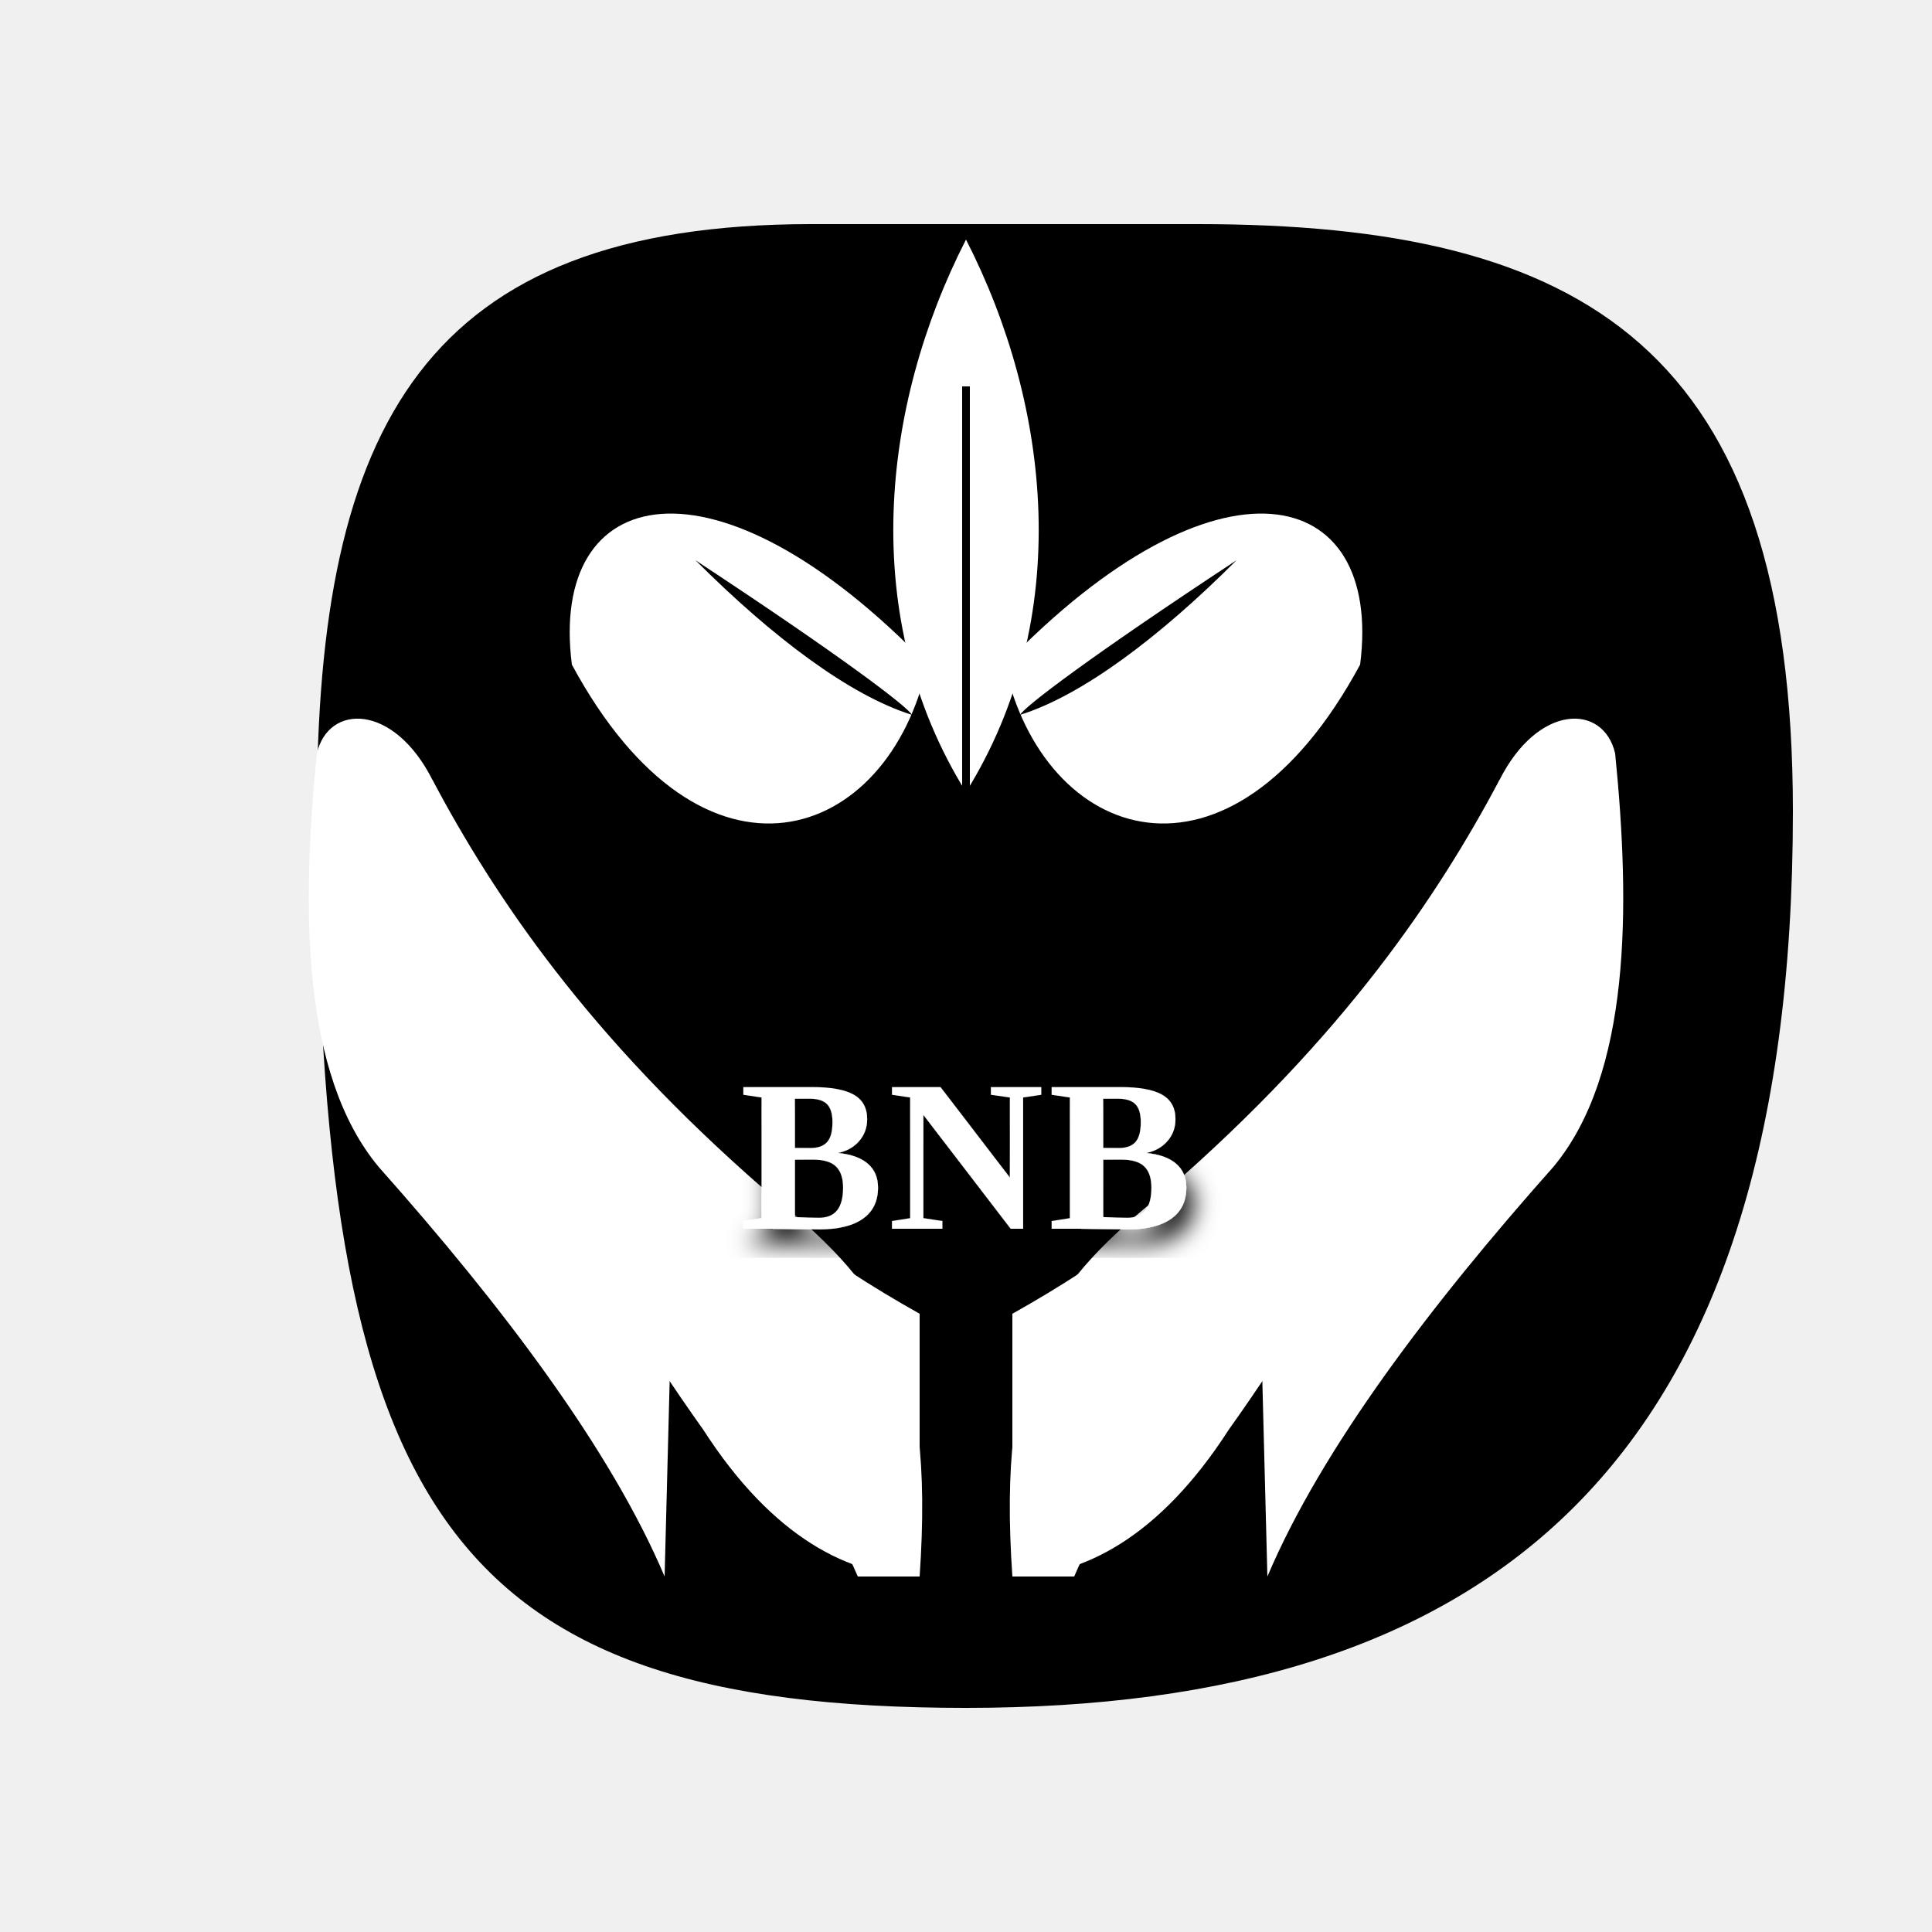
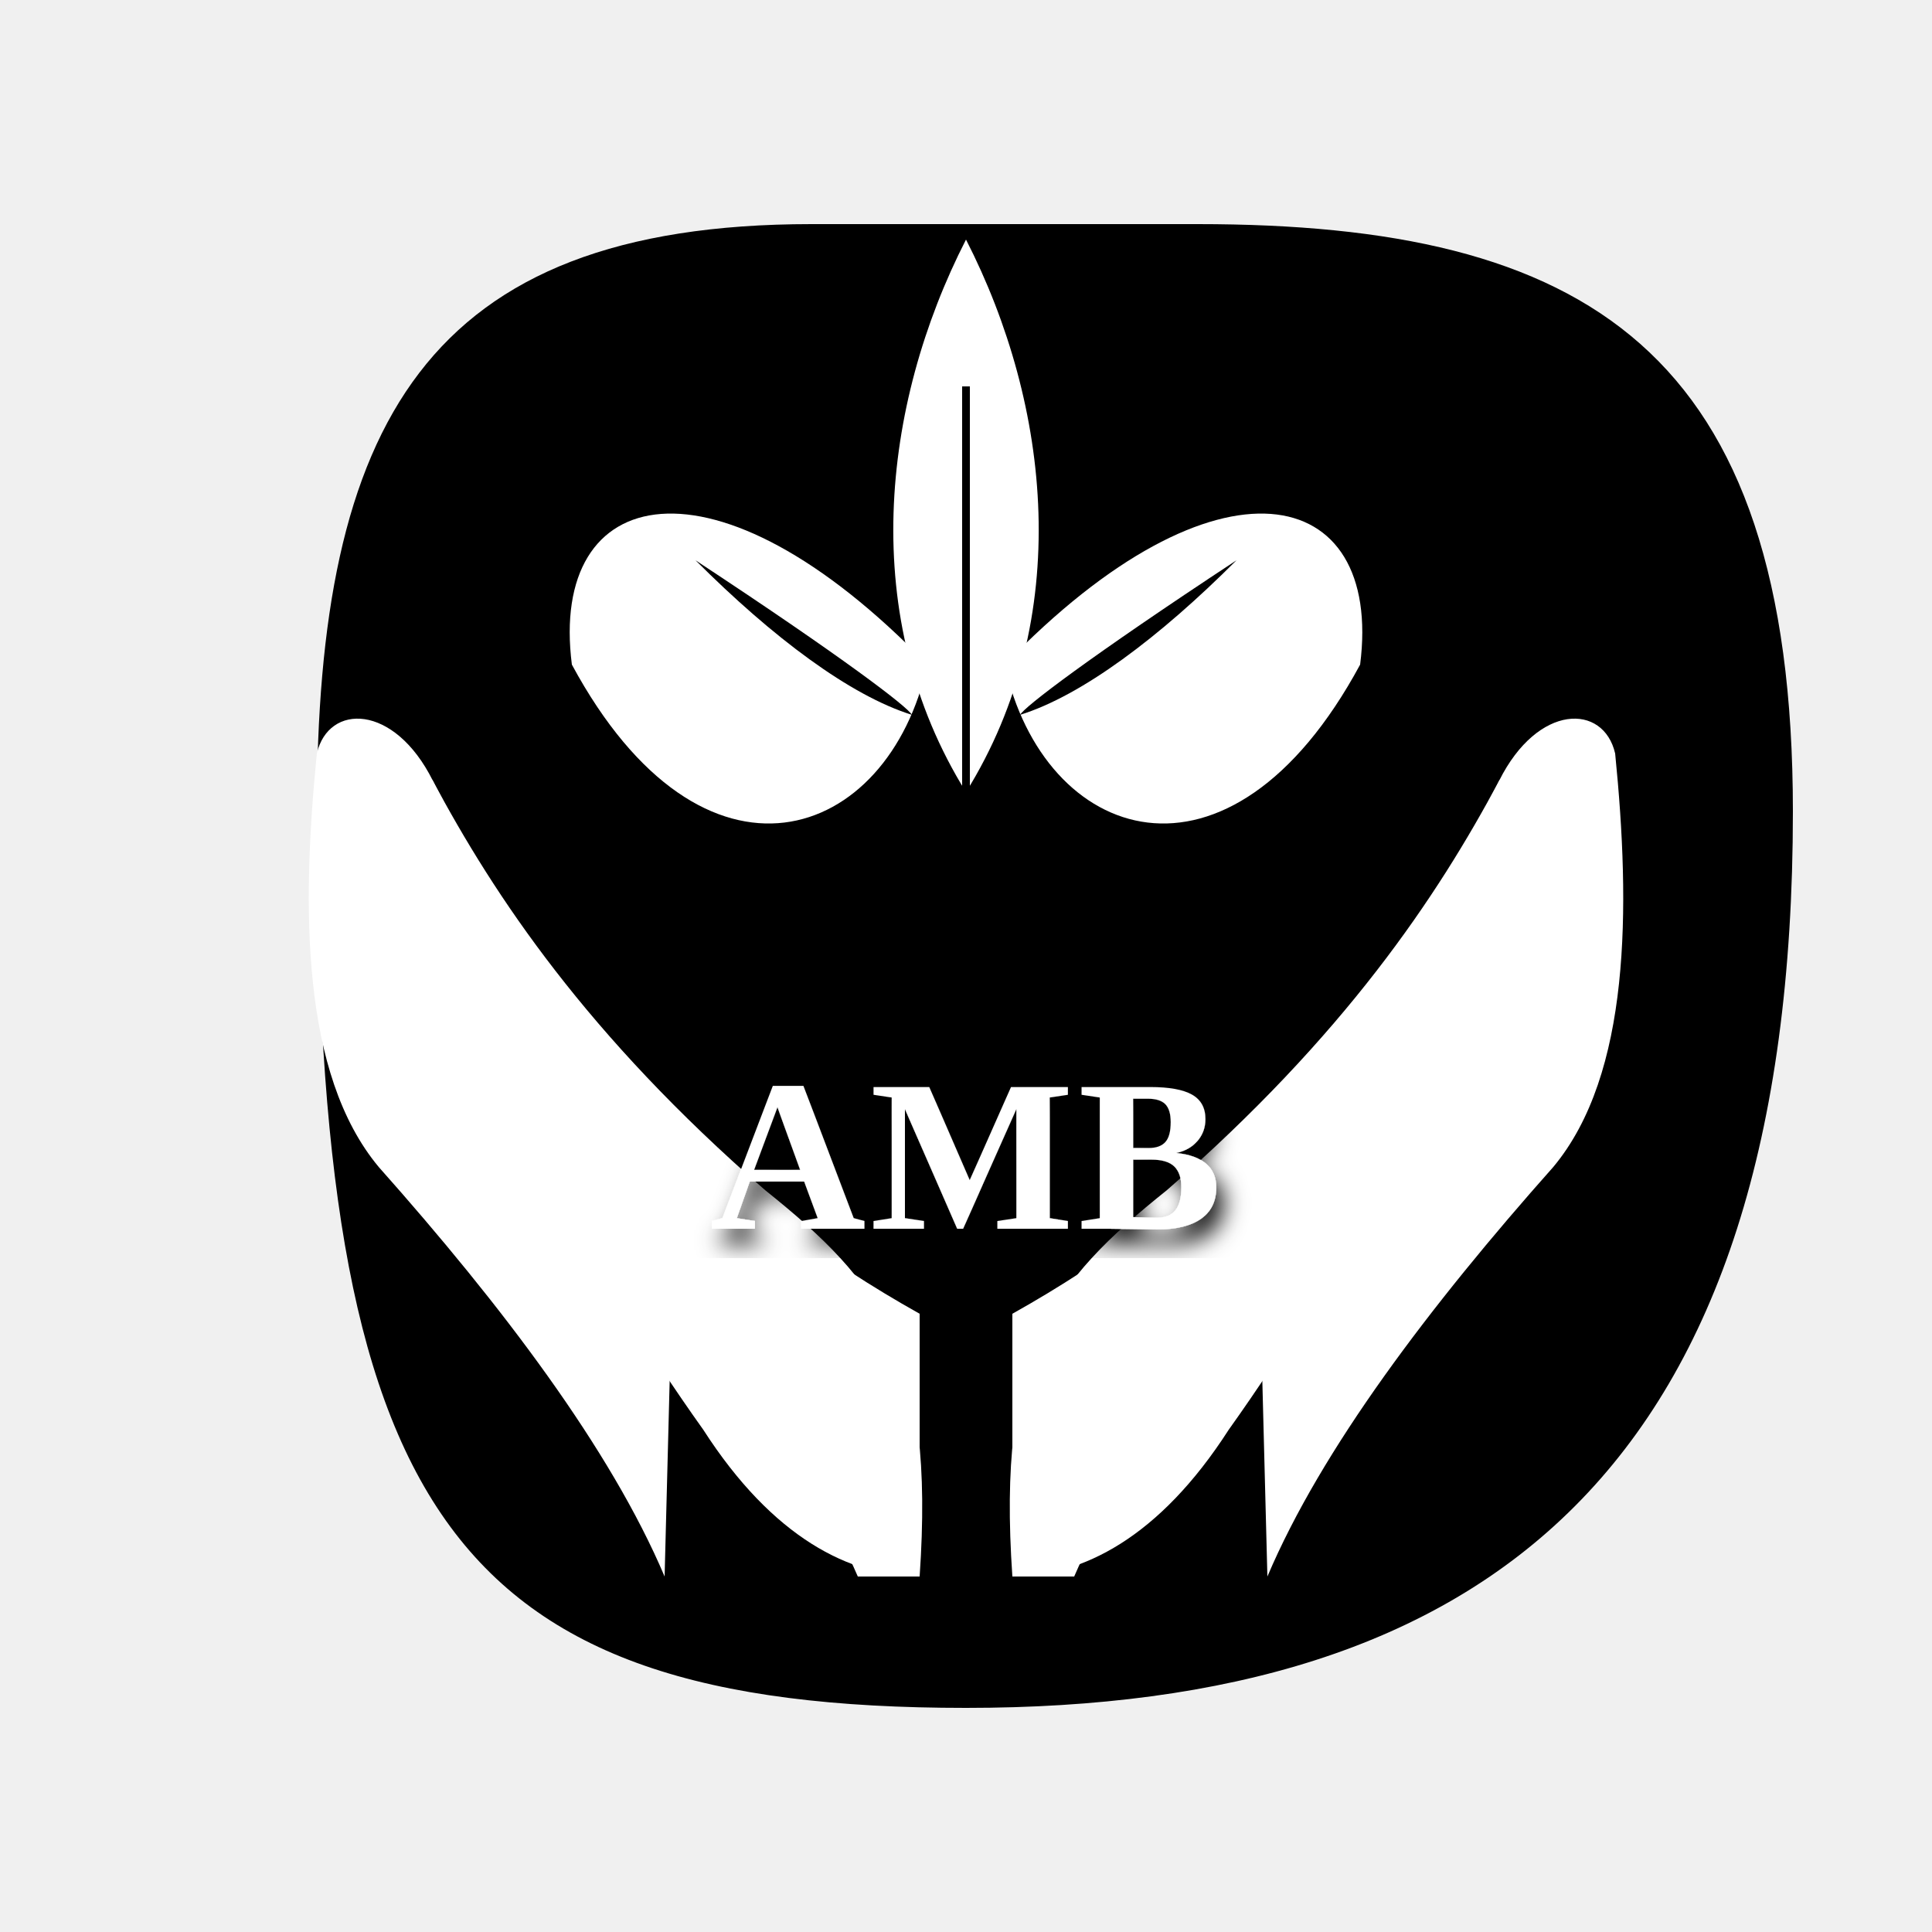
<svg xmlns="http://www.w3.org/2000/svg" viewBox="0 0 500 500" width="500" height="500">
  <defs>
    <filter id="shadow" x="-20%" y="-20%" width="140%" height="140%">
      <feDropShadow dx="2" dy="4" stdDeviation="3" flood-color="#000000" flood-opacity="0.9" />
    </filter>
  </defs>
  <path fill="#000000" d="M 210 58 C 110 58 82 110 82 210 C 82 390 115 442 250 442 C 385 442 464 380 464 210 C 464 90 410 58 310 58 Z" />
  <g transform="translate(0, -10)">
    <path fill="#FFFFFF" d="M 250 72 C 228 115 222 170 250 215 C 278 170 272 115 250 72 Z" />
    <path fill="#000000" d="M 249 110 L 251 110 L 251 215 L 249 215 Z" />
    <path fill="#FFFFFF" d="M 240 182 C 185 125 142 135 148 182 C 182 245 230 228 240 182 Z" />
    <path fill="#000000" d="M 180 155 C 200 175 220 190 236 195 C 235 193 218 180 180 155 Z" />
    <path fill="#FFFFFF" d="M 260 182 C 315 125 358 135 352 182 C 318 245 270 228 260 182 Z" />
    <path fill="#000000" d="M 320 155 C 300 175 280 190 264 195 C 265 193 282 180 320 155 Z" />
    <path fill="#FFFFFF" d="M 172 418 C 158 385 130 348 98 312 C 78 288 78 245 82 205 C 85 192 102 192 112 212 C 122 232 132 260 152 280 L 175 302 L 172 418 Z" />
    <path fill="#FFFFFF" d="M 112 212 C 128 242 152 278 198 318 C 228 342 242 360 238 418 C 220 418 200 408 182 380 C 152 338 128 290 102 248 C 95 235 100 200 112 212 Z" />
    <path fill="#FFFFFF" d="M 128 248 C 158 288 188 322 238 350 L 238 418 L 222 418 C 210 390 182 355 152 320 C 135 300 122 272 128 248 Z" />
    <path fill="#FFFFFF" d="M 328 418 C 342 385 370 348 402 312 C 422 288 422 245 418 205 C 415 192 398 192 388 212 C 378 232 368 260 348 280 L 325 302 L 328 418 Z" />
    <path fill="#FFFFFF" d="M 388 212 C 372 242 348 278 302 318 C 272 342 258 360 262 418 C 280 418 300 408 318 380 C 348 338 372 290 398 248 C 405 235 400 200 388 212 Z" />
    <path fill="#FFFFFF" d="M 372 248 C 342 288 312 322 262 350 L 262 418 L 278 418 C 290 390 318 355 348 320 C 365 300 378 272 372 248 Z" />
-     <text x="250" y="328" text-anchor="middle" font-family="'Times New Roman', 'Georgia', serif" font-weight="900" font-size="56" fill="#FFFFFF" filter="url(#shadow)" letter-spacing="1">BNB</text>
+     <text x="250" y="328" text-anchor="middle" font-family="'Times New Roman', 'Georgia', serif" font-weight="900" font-size="56" fill="#FFFFFF" filter="url(#shadow)" letter-spacing="1">AMB</text>
  </g>
</svg>
